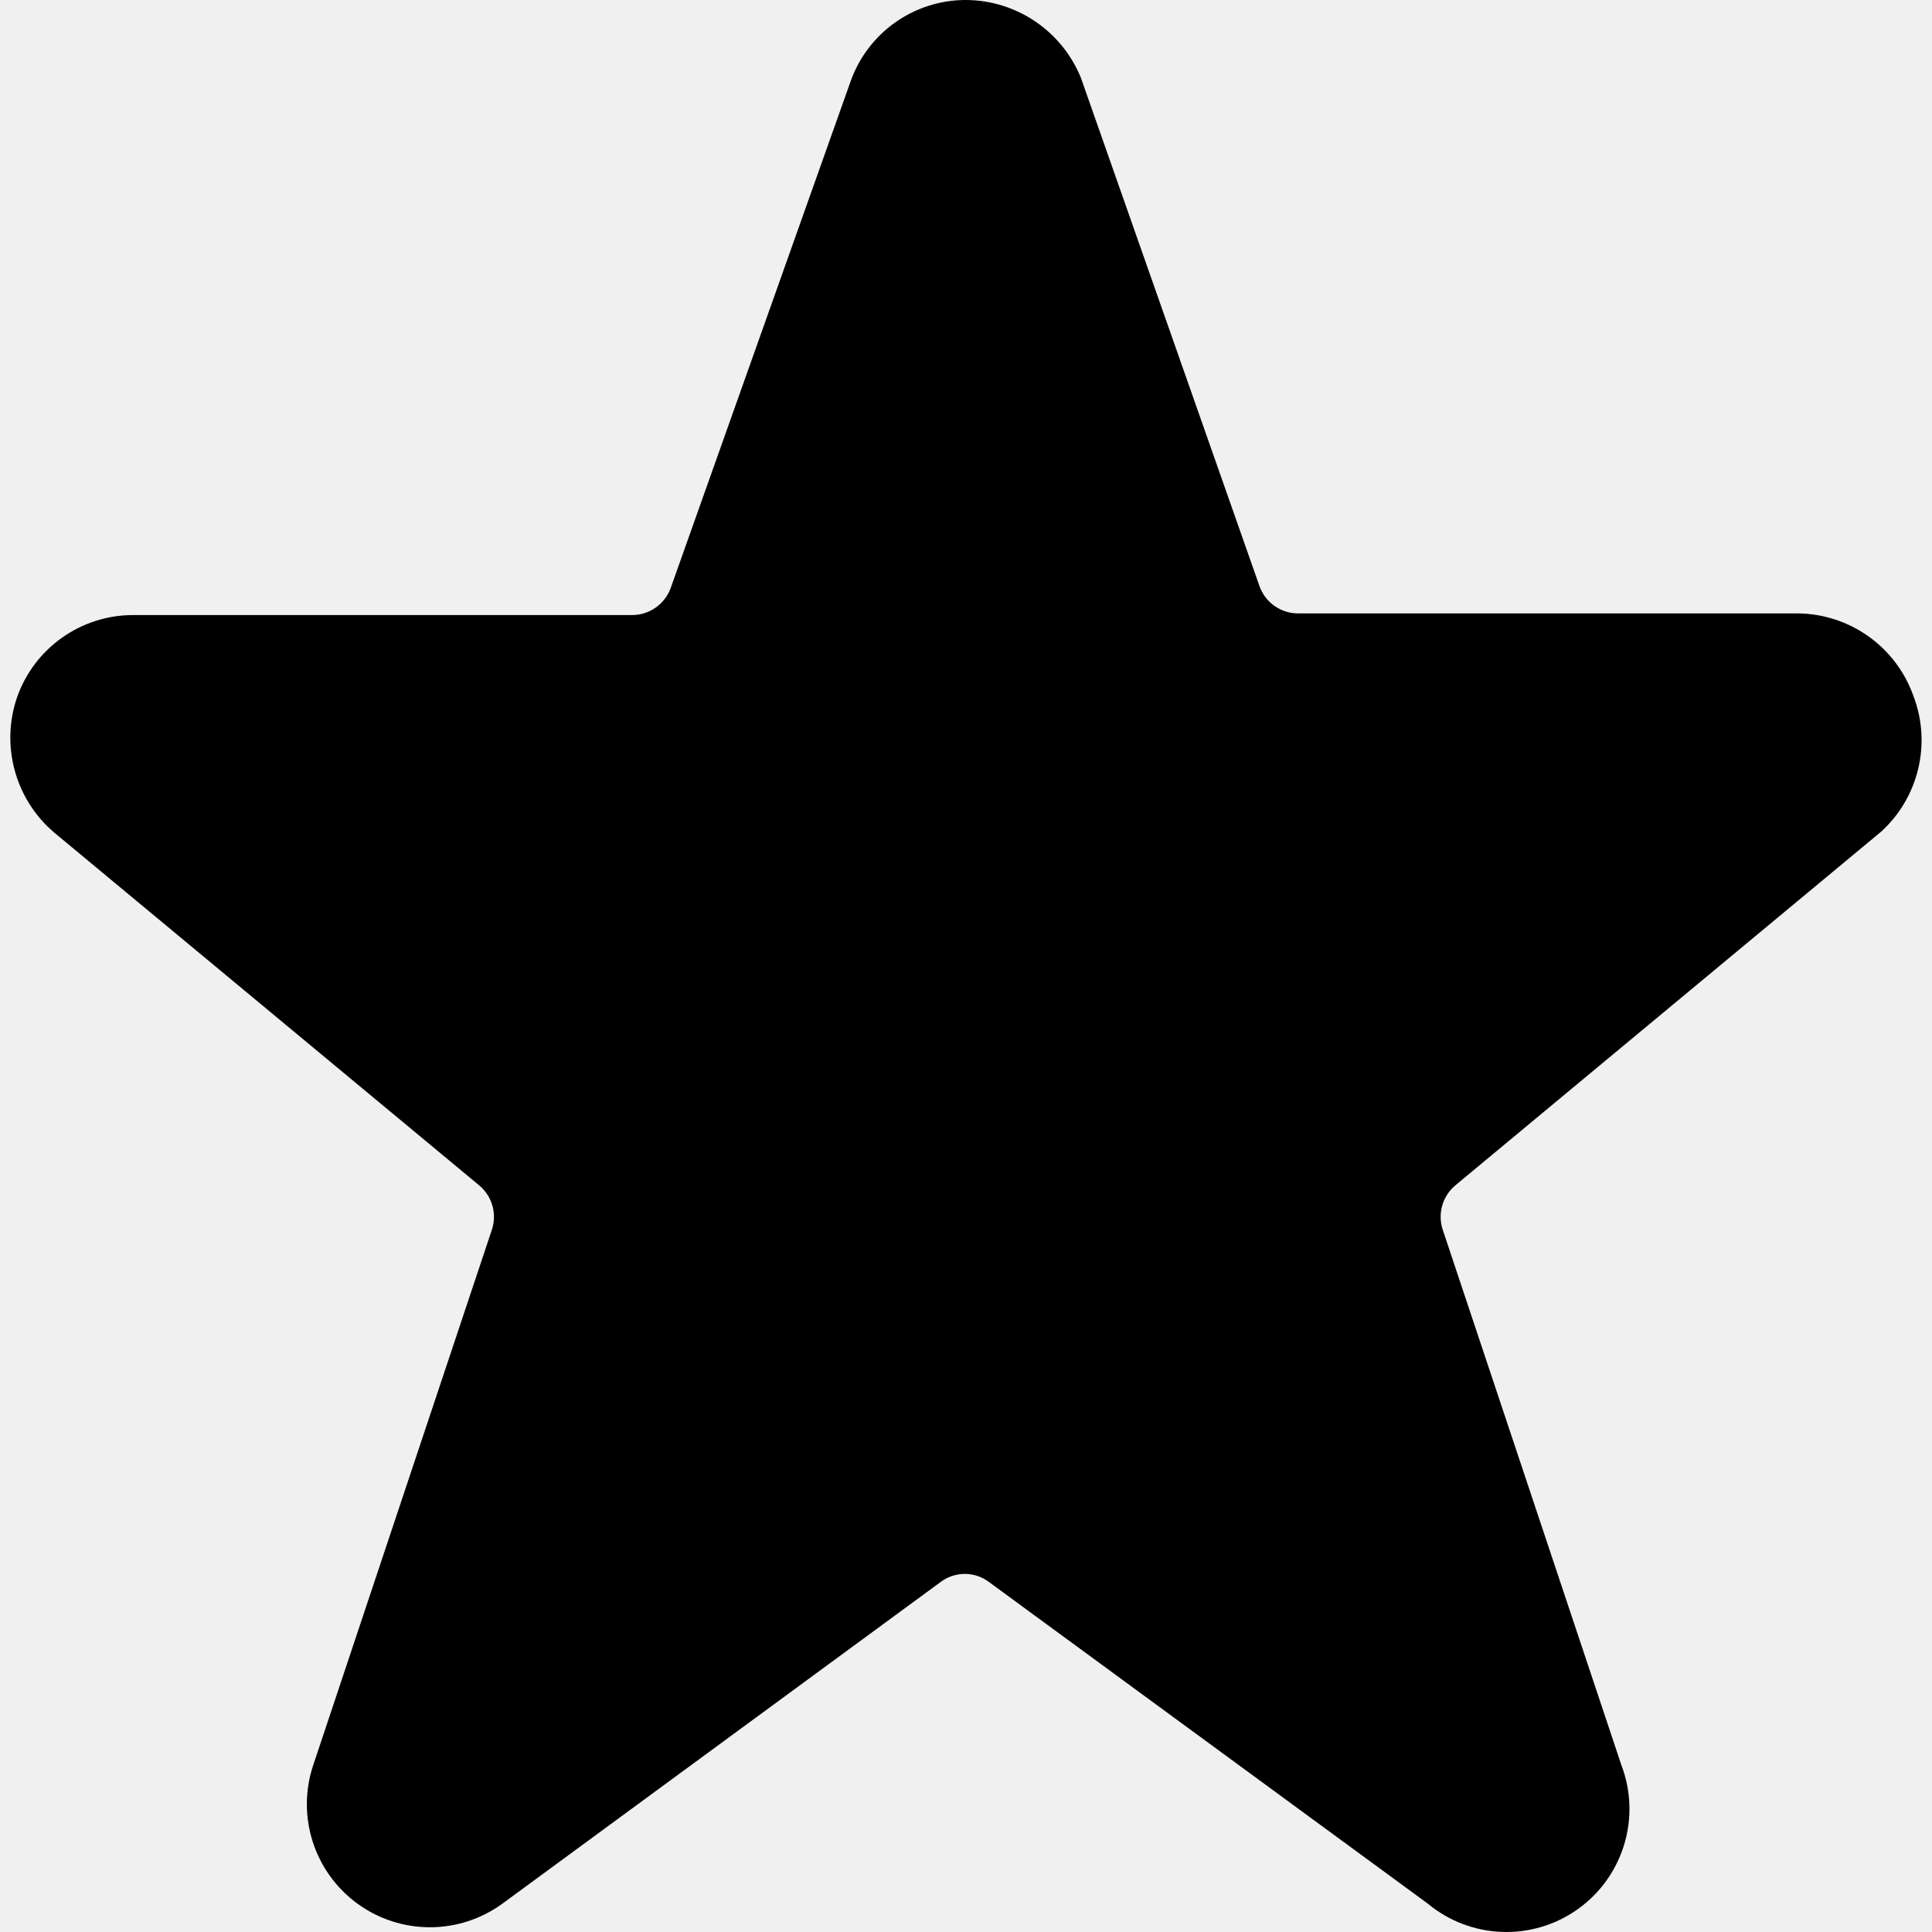
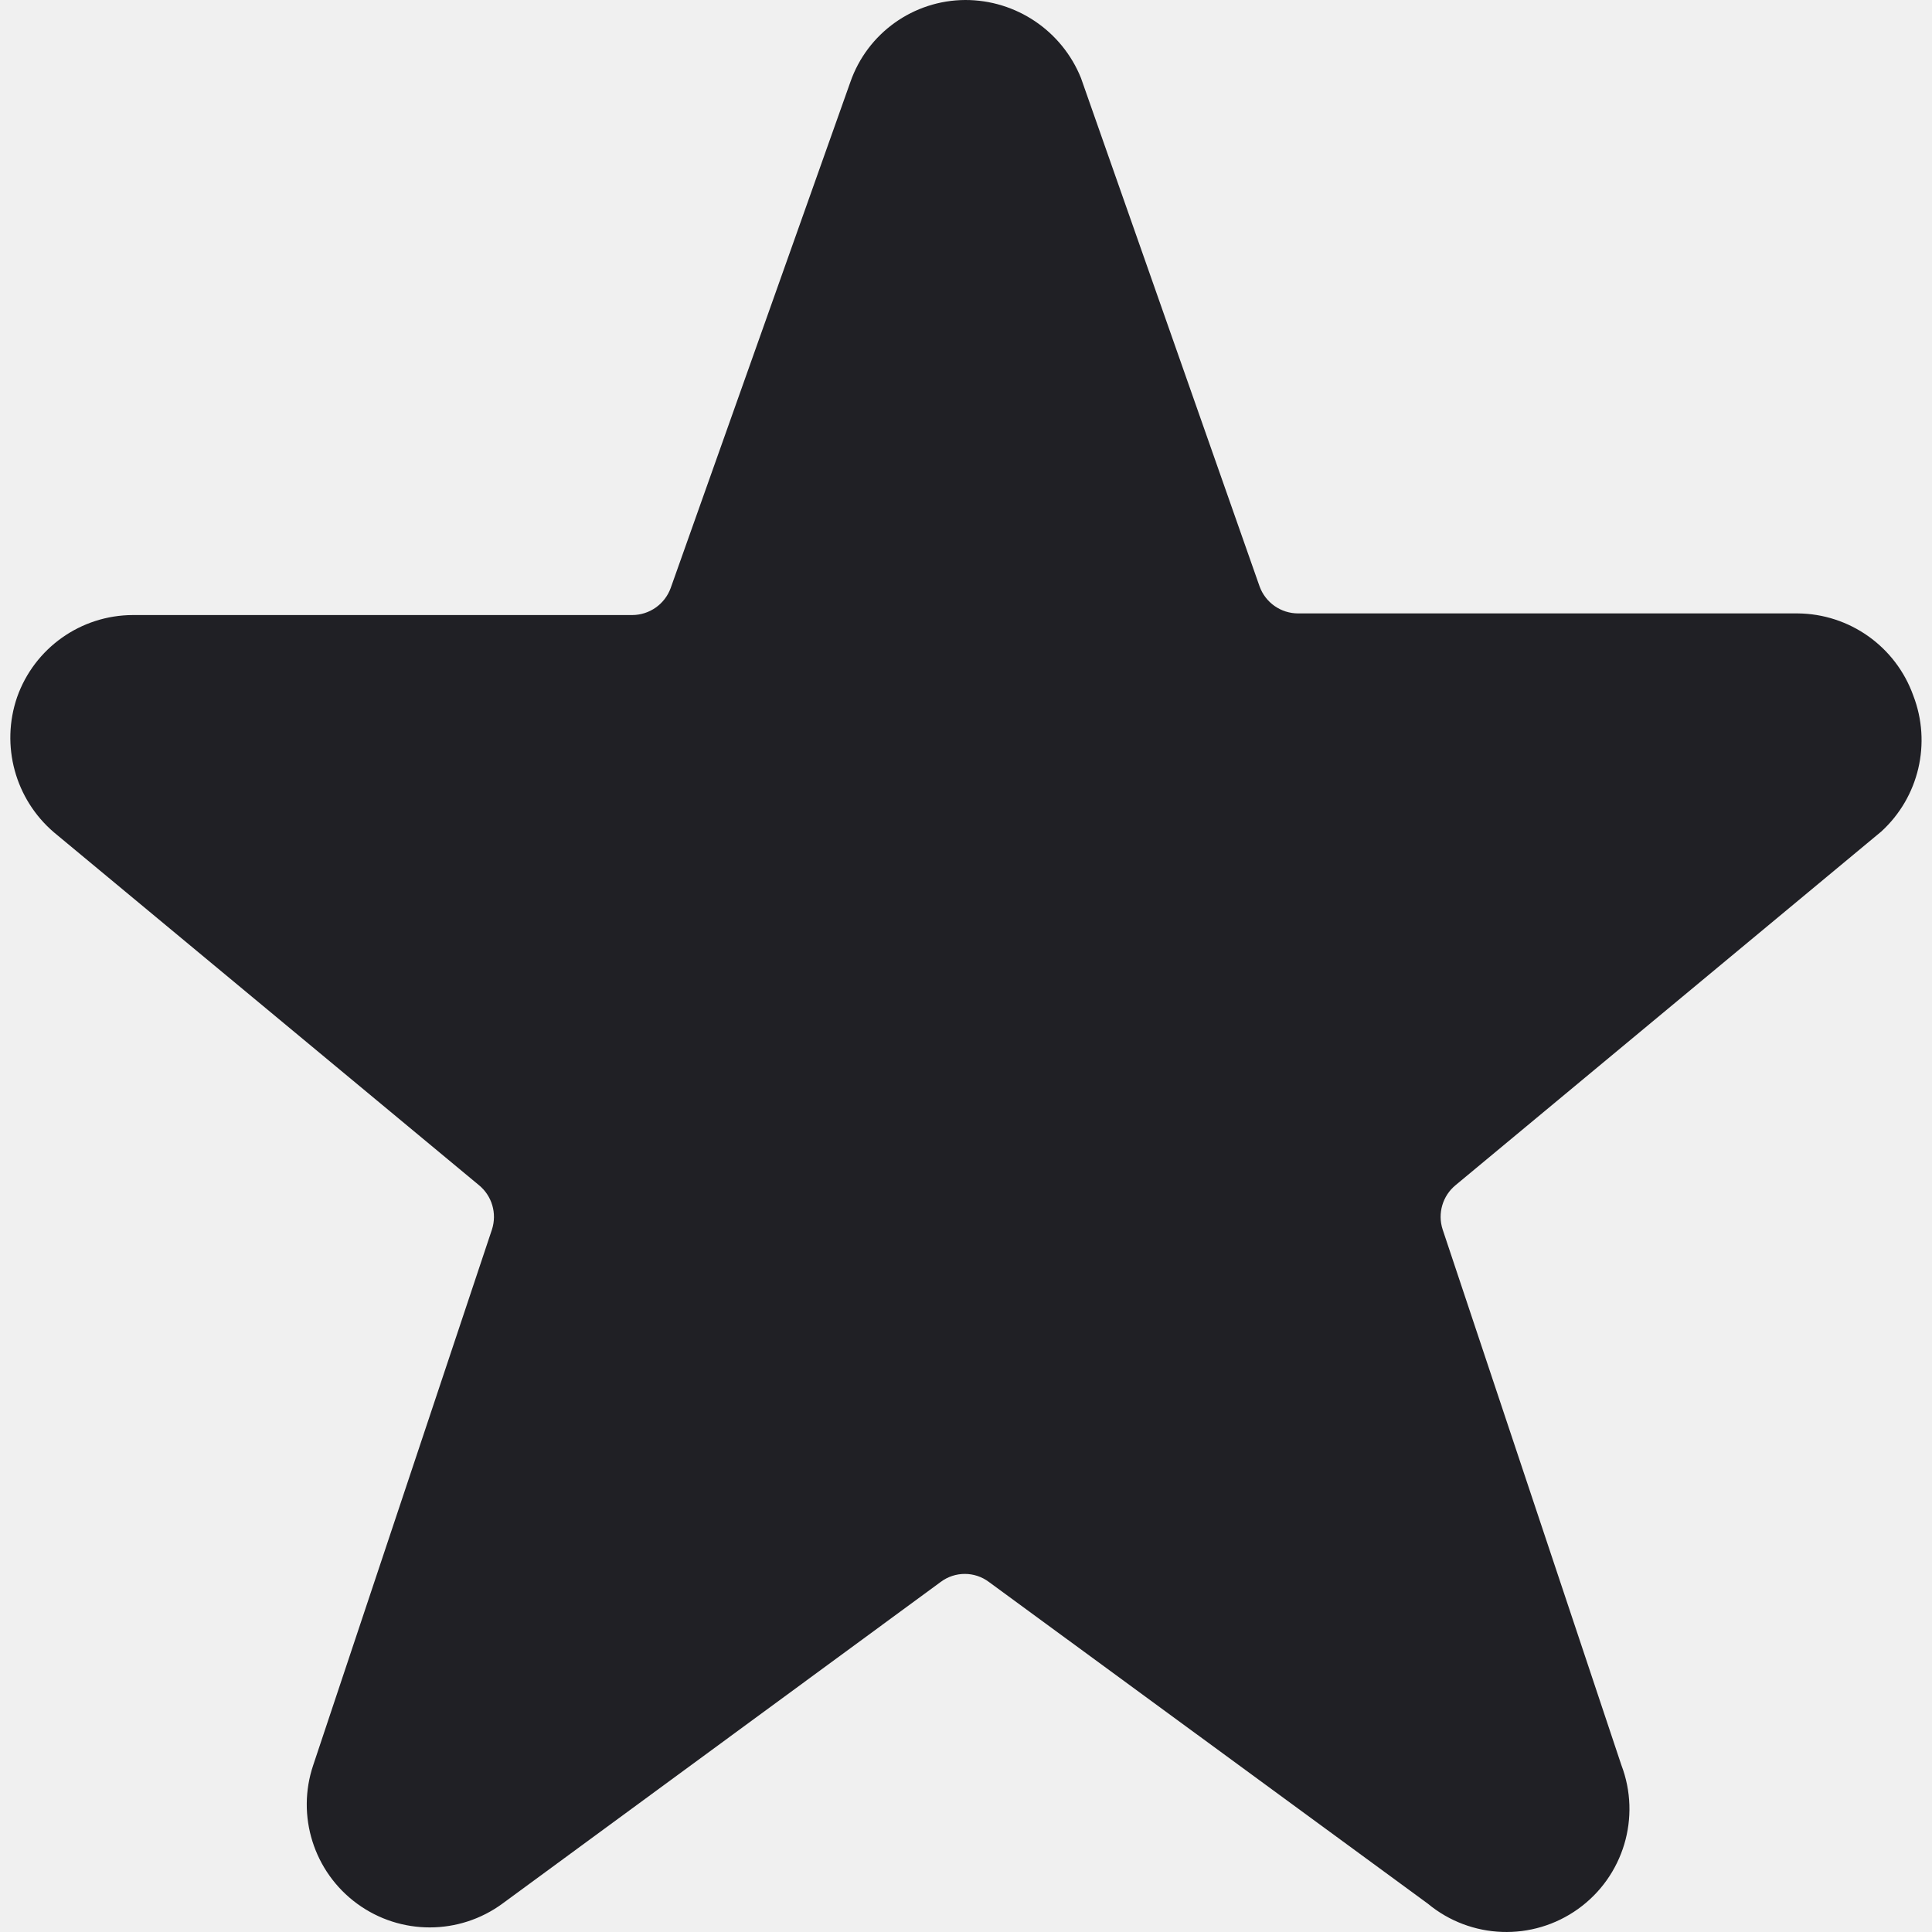
- <svg xmlns="http://www.w3.org/2000/svg" width="20" height="20" fill="none">
+ <svg xmlns="http://www.w3.org/2000/svg" fill="none" viewBox="0 0 20 20">
  <g clip-path="url(#a)">
-     <path fill="#000" d="M19.806 7.2a1.282 1.282 0 0 0-1.197-.85h-5.17a.424.424 0 0 1-.4-.28L11.19.807A1.291 1.291 0 0 0 9.992 0a1.265 1.265 0 0 0-1.189.849l-1.86 5.238a.425.425 0 0 1-.398.28h-5.17a1.274 1.274 0 0 0-1.198.85 1.29 1.29 0 0 0 .382 1.4l4.398 3.651a.424.424 0 0 1 .136.459l-1.85 5.544a1.274 1.274 0 0 0 1.96 1.434l4.534-3.328a.416.416 0 0 1 .501 0l4.542 3.329a1.274 1.274 0 0 0 2.004-1.435l-1.85-5.544a.425.425 0 0 1 .135-.459l4.406-3.66a1.282 1.282 0 0 0 .331-1.408Z" />
+     <path fill="#202025" d="M19.806 7.2a1.282 1.282 0 0 0-1.197-.85h-5.17a.424.424 0 0 1-.4-.28L11.19.807A1.29 1.29 0 0 0 9.992 0a1.265 1.265 0 0 0-1.189.849l-1.86 5.238a.425.425 0 0 1-.398.28h-5.17a1.274 1.274 0 0 0-1.198.85 1.29 1.29 0 0 0 .382 1.4l4.398 3.651a.424.424 0 0 1 .136.459l-1.85 5.544a1.273 1.273 0 0 0 1.96 1.434l4.534-3.328a.416.416 0 0 1 .501 0l4.542 3.329a1.274 1.274 0 0 0 2.004-1.435l-1.85-5.544a.424.424 0 0 1 .135-.459l4.406-3.66a1.282 1.282 0 0 0 .331-1.408Z" />
  </g>
  <defs>
    <clipPath id="a">
      <path fill="#fff" d="M0 0h20v20H0z" />
    </clipPath>
  </defs>
</svg>
